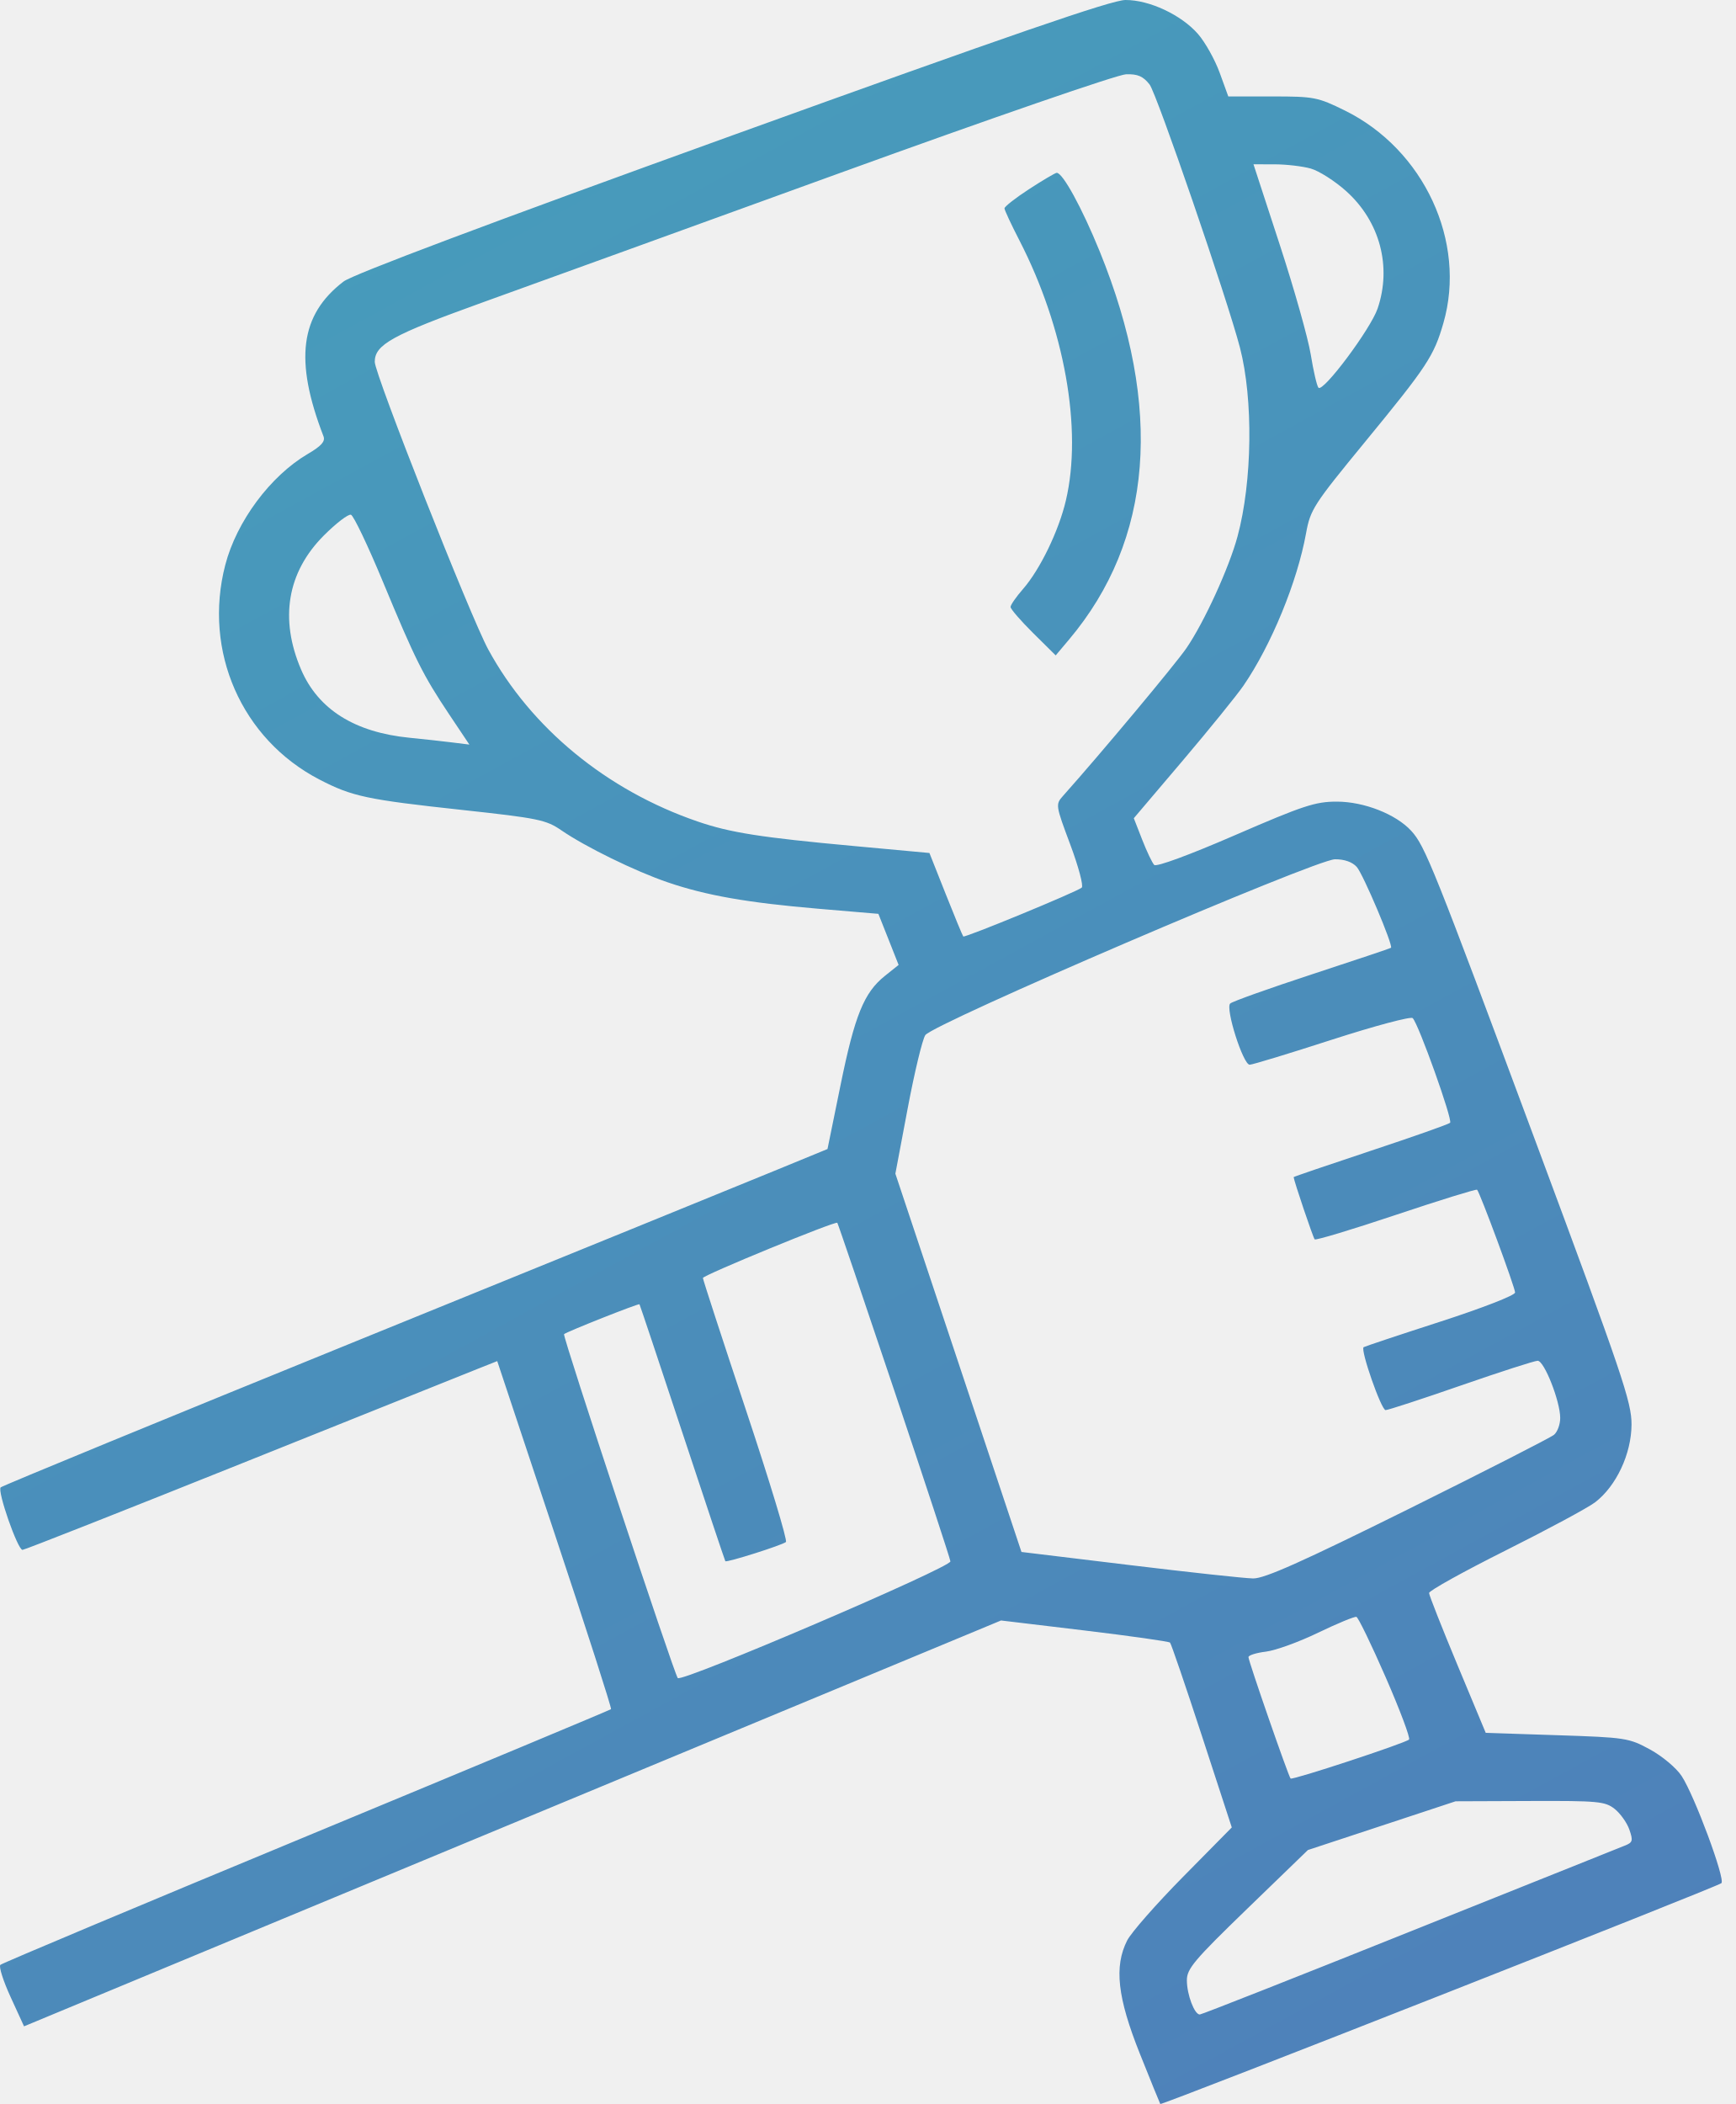
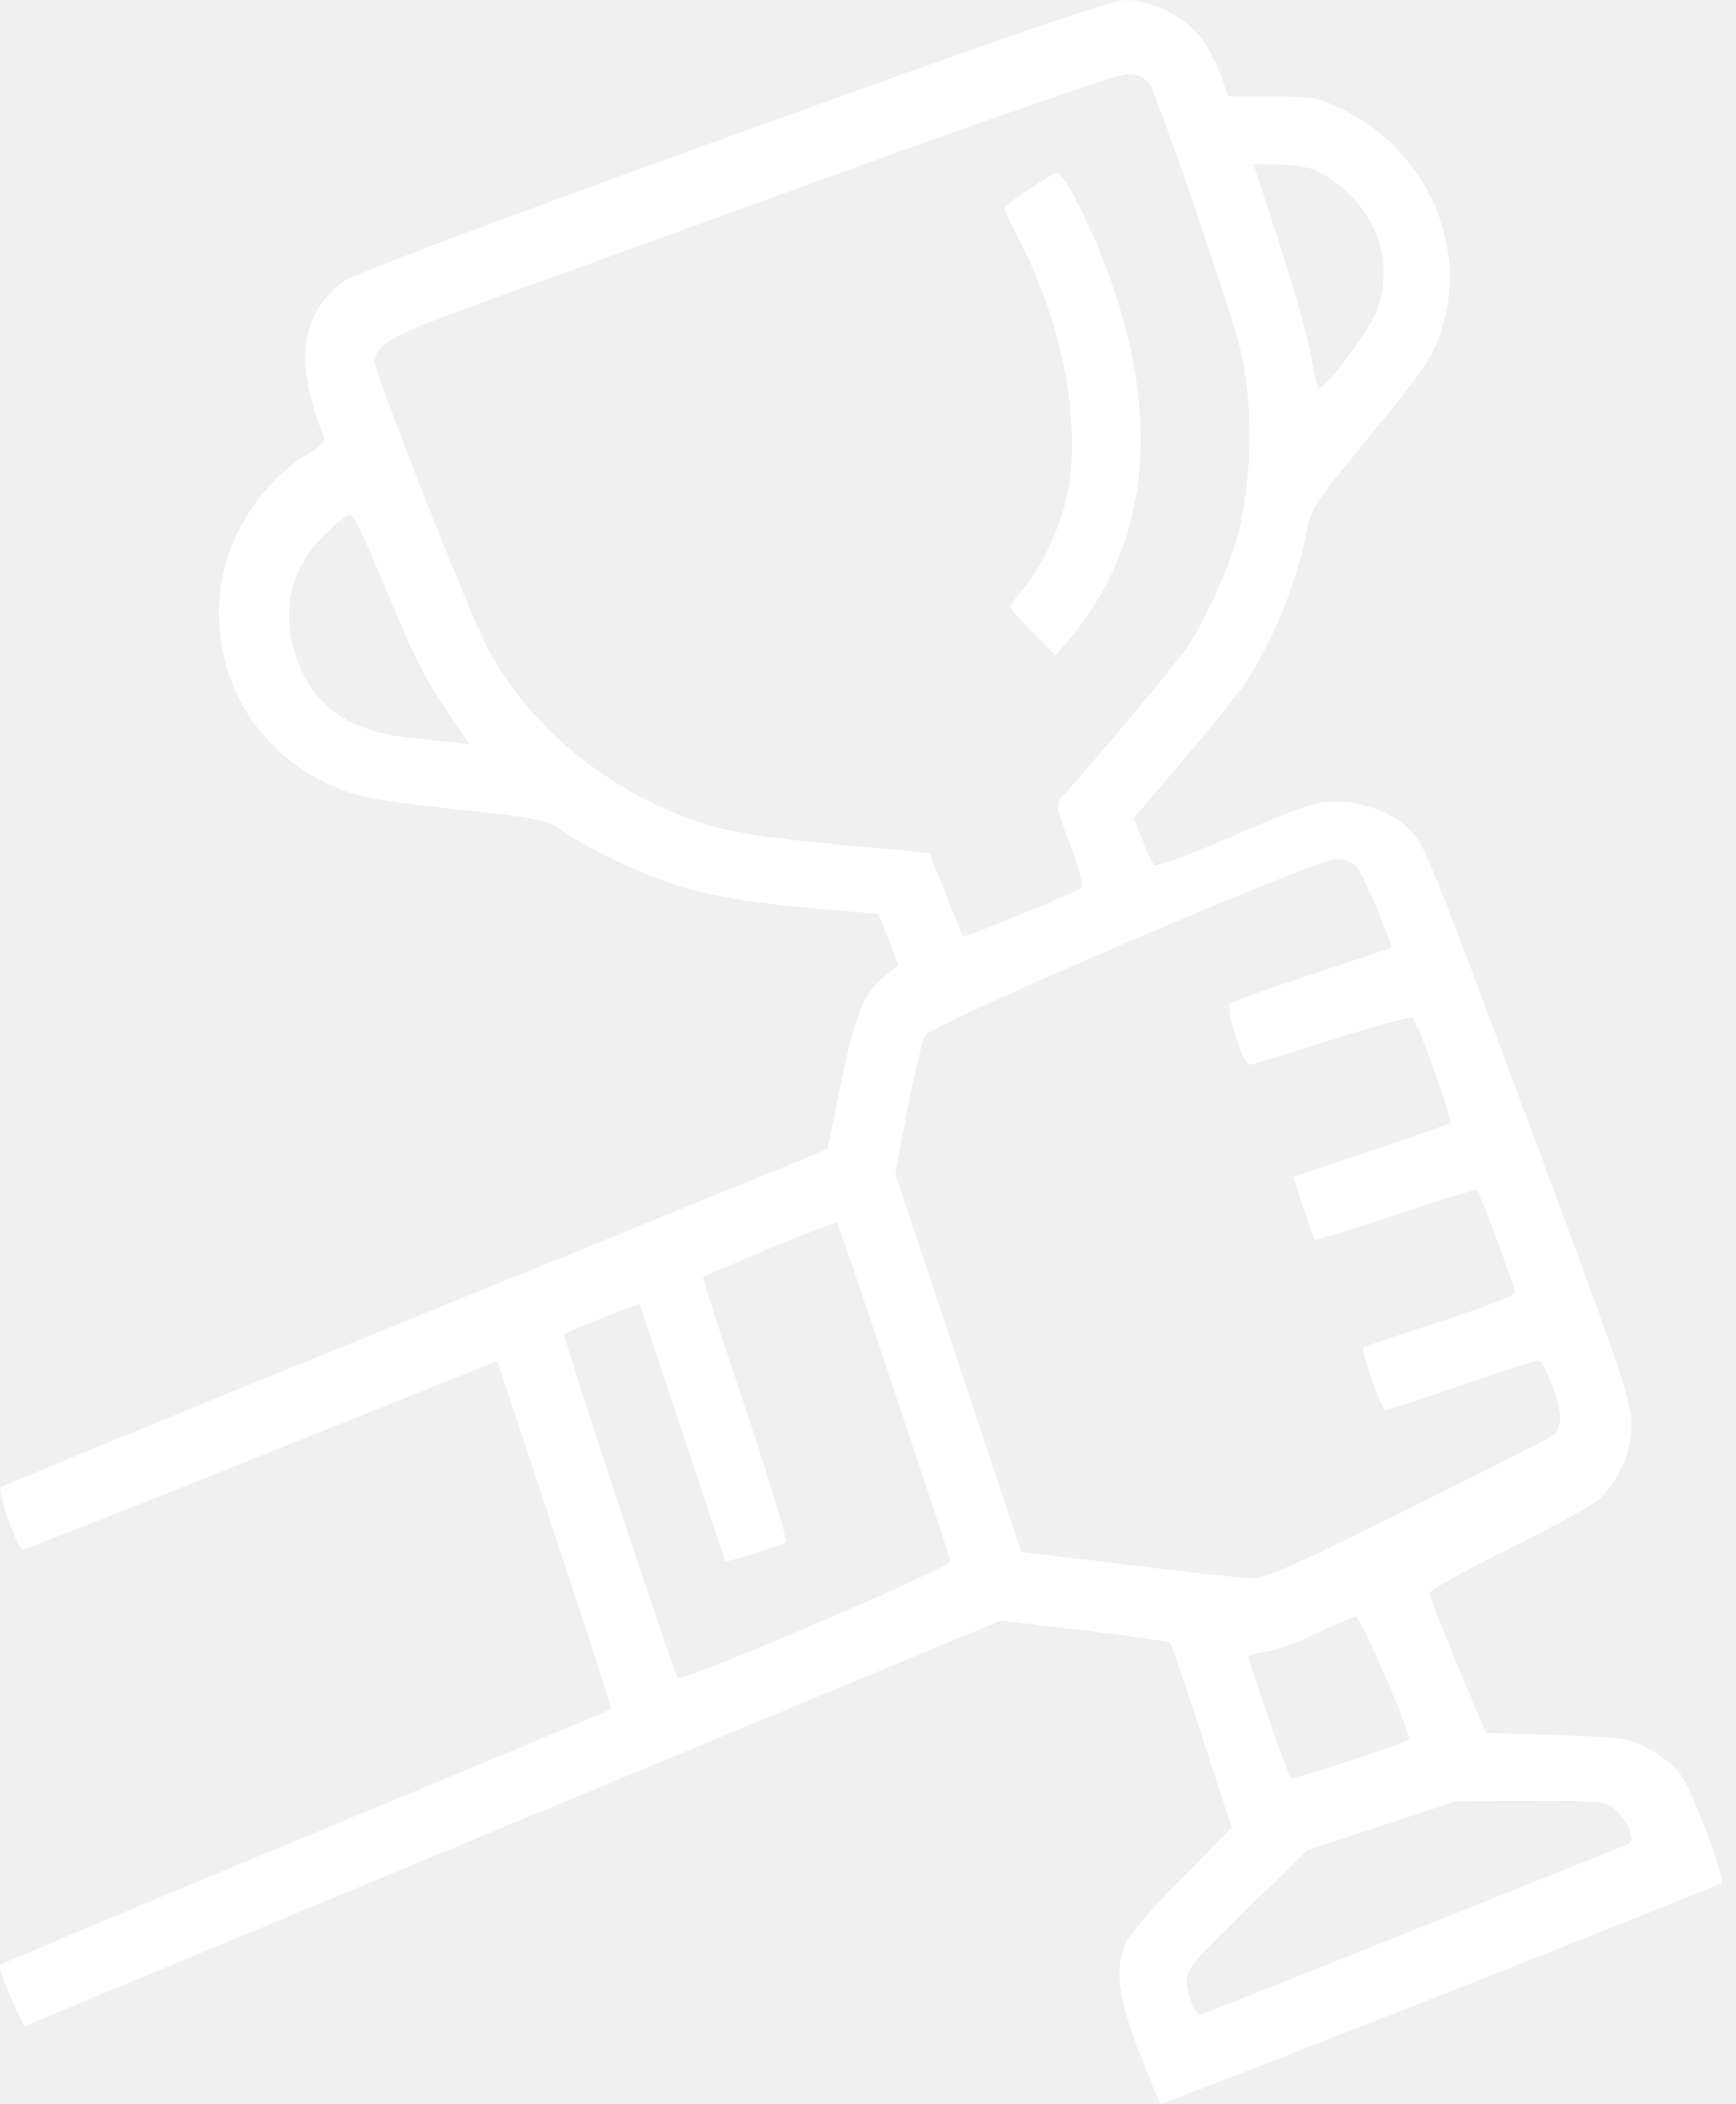
<svg xmlns="http://www.w3.org/2000/svg" width="66" height="80" viewBox="0 0 66 80" fill="none">
-   <path fill-rule="evenodd" clip-rule="evenodd" d="M27.851 5.147C18.553 8.504 13.418 10.434 13.065 10.704C11.409 11.97 11.185 13.695 12.302 16.59C12.376 16.783 12.222 16.957 11.705 17.26C10.281 18.096 8.996 19.825 8.566 21.483C7.716 24.755 9.186 28.104 12.145 29.639C13.392 30.286 13.945 30.403 17.601 30.799C20.462 31.11 20.767 31.172 21.344 31.569C22.264 32.201 24.156 33.127 25.387 33.547C26.856 34.049 28.421 34.323 31.119 34.553L33.403 34.747L33.788 35.718L34.172 36.689L33.648 37.108C32.855 37.743 32.504 38.606 31.963 41.264L31.468 43.689L29.45 44.518C28.34 44.975 21.29 47.845 13.784 50.896C6.278 53.947 0.086 56.494 0.026 56.554C-0.111 56.691 0.672 58.931 0.856 58.931C0.931 58.931 4.694 57.447 9.22 55.632C13.746 53.817 17.777 52.202 18.178 52.043L18.909 51.753L21.1 58.342C22.306 61.965 23.267 64.956 23.236 64.987C23.205 65.018 17.994 67.193 11.657 69.82C5.319 72.447 0.08 74.647 0.014 74.709C-0.052 74.771 0.123 75.322 0.404 75.934L0.914 77.047L2.24 76.496C2.969 76.194 6.619 74.677 10.351 73.127C14.083 71.576 21.846 68.352 27.602 65.962L38.067 61.615L41.24 61.995C42.985 62.205 44.449 62.412 44.493 62.456C44.538 62.501 45.084 64.1 45.708 66.01L46.842 69.484L44.991 71.36C43.973 72.392 43.015 73.482 42.863 73.783C42.361 74.775 42.493 75.951 43.344 78.082C43.757 79.114 44.107 79.977 44.123 80C44.168 80.062 65.317 71.74 65.461 71.603C65.618 71.454 64.435 68.266 63.948 67.528C63.748 67.223 63.213 66.775 62.75 66.522C61.942 66.081 61.823 66.063 59.206 65.977L56.499 65.888L55.424 63.309C54.833 61.89 54.347 60.658 54.344 60.571C54.341 60.484 55.65 59.757 57.253 58.955C58.855 58.153 60.388 57.328 60.659 57.121C61.462 56.507 62.038 55.279 62.043 54.168C62.048 53.316 61.699 52.286 58.414 43.454C54.512 32.965 54.191 32.163 53.667 31.592C53.086 30.958 51.874 30.482 50.839 30.48C50.021 30.479 49.564 30.629 46.971 31.753C45.23 32.508 43.974 32.971 43.892 32.887C43.816 32.809 43.611 32.378 43.435 31.928L43.116 31.111L44.974 28.923C45.995 27.719 47.037 26.433 47.289 26.066C48.349 24.517 49.333 22.12 49.667 20.273C49.83 19.374 49.952 19.186 51.903 16.81C54.275 13.921 54.527 13.54 54.89 12.28C55.778 9.196 54.151 5.687 51.145 4.204C50.11 3.694 49.974 3.667 48.383 3.667H46.709L46.38 2.761C46.198 2.263 45.827 1.601 45.555 1.29C44.918 0.563 43.704 -0.005 42.796 2.69677e-05C42.273 0.003 38.47 1.312 27.851 5.147ZM43.715 3.211C43.988 3.559 46.676 11.384 47.153 13.22C47.663 15.182 47.623 18.312 47.061 20.394C46.741 21.584 45.79 23.663 45.118 24.643C44.704 25.249 41.849 28.666 40.425 30.261C40.135 30.587 40.139 30.613 40.7 32.113C41.013 32.95 41.209 33.687 41.136 33.75C40.952 33.909 36.689 35.666 36.631 35.607C36.605 35.581 36.305 34.856 35.964 33.996L35.344 32.433L32.48 32.169C28.937 31.844 27.765 31.66 26.528 31.235C23.074 30.051 20.194 27.684 18.567 24.694C17.893 23.457 14.251 14.228 14.251 13.759C14.251 13.104 14.914 12.738 18.307 11.515C20.151 10.85 26.293 8.627 31.955 6.573C37.737 4.477 42.502 2.833 42.824 2.824C43.266 2.811 43.47 2.9 43.715 3.211ZM49.842 6.408C50.157 6.496 50.767 6.885 51.198 7.273C52.474 8.423 52.93 10.134 52.388 11.73C52.122 12.512 50.306 14.941 50.137 14.741C50.077 14.669 49.945 14.102 49.845 13.481C49.744 12.86 49.213 10.978 48.664 9.299L47.667 6.247L48.468 6.248C48.909 6.248 49.527 6.32 49.842 6.408ZM39.131 7.193C38.616 7.528 38.196 7.857 38.198 7.923C38.2 7.99 38.455 8.537 38.765 9.139C40.482 12.473 41.17 16.322 40.533 19.029C40.26 20.192 39.548 21.659 38.898 22.402C38.64 22.697 38.429 23.001 38.429 23.079C38.429 23.156 38.815 23.602 39.287 24.07L40.146 24.92L40.652 24.319C43.845 20.529 44.241 15.512 41.817 9.554C41.145 7.902 40.403 6.548 40.181 6.572C40.118 6.579 39.645 6.858 39.131 7.193ZM14.563 22.124C15.795 25.091 16.082 25.667 17.084 27.167L17.849 28.311L17.18 28.228C16.813 28.182 16.092 28.103 15.577 28.052C13.489 27.846 12.101 26.974 11.451 25.461C10.623 23.53 10.923 21.756 12.314 20.362C12.781 19.894 13.246 19.538 13.346 19.572C13.447 19.605 13.995 20.754 14.563 22.124ZM51.593 32.962C51.834 33.229 52.988 35.954 52.896 36.038C52.875 36.058 51.524 36.511 49.894 37.045C48.264 37.58 46.863 38.079 46.782 38.156C46.589 38.337 47.272 40.484 47.522 40.484C47.623 40.484 49.031 40.056 50.65 39.532C52.27 39.009 53.652 38.639 53.722 38.712C53.948 38.942 55.251 42.59 55.144 42.692C55.087 42.746 53.725 43.227 52.116 43.76C50.508 44.294 49.193 44.743 49.194 44.757C49.206 44.906 49.936 47.066 49.994 47.124C50.036 47.167 51.43 46.747 53.091 46.19C54.752 45.634 56.138 45.205 56.17 45.237C56.281 45.349 57.615 48.956 57.615 49.145C57.615 49.251 56.377 49.733 54.768 50.254C53.202 50.76 51.892 51.197 51.855 51.224C51.725 51.322 52.526 53.616 52.691 53.616C52.783 53.616 54.075 53.194 55.561 52.678C57.047 52.162 58.358 51.74 58.474 51.74C58.724 51.74 59.331 53.281 59.331 53.915C59.331 54.16 59.225 54.447 59.095 54.555C58.966 54.663 56.466 55.938 53.541 57.389C49.508 59.388 48.085 60.024 47.654 60.017C47.342 60.013 45.231 59.784 42.965 59.509L38.844 59.01L36.447 51.818L34.049 44.627L34.517 42.145C34.774 40.781 35.075 39.526 35.187 39.359C35.474 38.924 50.026 32.679 50.766 32.672C51.123 32.669 51.424 32.775 51.593 32.962ZM34 52.85C35.165 56.324 36.129 59.257 36.142 59.367C36.17 59.596 25.933 63.977 25.774 63.805C25.637 63.656 21.382 50.794 21.449 50.729C21.543 50.639 24.287 49.551 24.318 49.592C24.334 49.612 25.068 51.81 25.95 54.476C26.831 57.141 27.566 59.34 27.583 59.361C27.63 59.422 29.757 58.748 29.887 58.631C29.951 58.574 29.267 56.316 28.366 53.612C27.466 50.909 26.73 48.65 26.73 48.593C26.73 48.488 31.764 46.42 31.841 46.494C31.864 46.516 32.836 49.377 34 52.85ZM52.697 63.781C53.24 65.026 53.638 66.088 53.583 66.142C53.438 66.281 49.147 67.693 49.078 67.625C48.997 67.543 47.476 63.161 47.476 63.008C47.476 62.938 47.774 62.844 48.139 62.8C48.503 62.756 49.398 62.432 50.127 62.079C50.857 61.727 51.511 61.457 51.581 61.478C51.652 61.5 52.154 62.537 52.697 63.781ZM61.4 68.779C61.617 68.951 61.87 69.305 61.961 69.567C62.108 69.992 62.089 70.058 61.781 70.178C61.592 70.252 57.907 71.727 53.594 73.455C49.281 75.183 45.695 76.597 45.625 76.597C45.421 76.597 45.136 75.844 45.134 75.3C45.132 74.859 45.405 74.535 47.434 72.571L49.737 70.343L52.545 69.417L55.353 68.49L58.179 68.479C60.775 68.469 61.036 68.493 61.4 68.779Z" fill="url(#paint0_linear_2_117)" />
+   <path fill-rule="evenodd" clip-rule="evenodd" d="M27.851 5.147C18.553 8.504 13.418 10.434 13.065 10.704C11.409 11.97 11.185 13.695 12.302 16.59C12.376 16.783 12.222 16.957 11.705 17.26C10.281 18.096 8.996 19.825 8.566 21.483C7.716 24.755 9.186 28.104 12.145 29.639C13.392 30.286 13.945 30.403 17.601 30.799C20.462 31.11 20.767 31.172 21.344 31.569C22.264 32.201 24.156 33.127 25.387 33.547C26.856 34.049 28.421 34.323 31.119 34.553L33.403 34.747L33.788 35.718L34.172 36.689L33.648 37.108C32.855 37.743 32.504 38.606 31.963 41.264L31.468 43.689L29.45 44.518C28.34 44.975 21.29 47.845 13.784 50.896C6.278 53.947 0.086 56.494 0.026 56.554C-0.111 56.691 0.672 58.931 0.856 58.931C0.931 58.931 4.694 57.447 9.22 55.632C13.746 53.817 17.777 52.202 18.178 52.043L18.909 51.753L21.1 58.342C22.306 61.965 23.267 64.956 23.236 64.987C23.205 65.018 17.994 67.193 11.657 69.82C5.319 72.447 0.08 74.647 0.014 74.709C-0.052 74.771 0.123 75.322 0.404 75.934L0.914 77.047L2.24 76.496C2.969 76.194 6.619 74.677 10.351 73.127C14.083 71.576 21.846 68.352 27.602 65.962L38.067 61.615L41.24 61.995C42.985 62.205 44.449 62.412 44.493 62.456C44.538 62.501 45.084 64.1 45.708 66.01L46.842 69.484L44.991 71.36C43.973 72.392 43.015 73.482 42.863 73.783C42.361 74.775 42.493 75.951 43.344 78.082C43.757 79.114 44.107 79.977 44.123 80C44.168 80.062 65.317 71.74 65.461 71.603C65.618 71.454 64.435 68.266 63.948 67.528C63.748 67.223 63.213 66.775 62.75 66.522C61.942 66.081 61.823 66.063 59.206 65.977L56.499 65.888L55.424 63.309C54.833 61.89 54.347 60.658 54.344 60.571C54.341 60.484 55.65 59.757 57.253 58.955C58.855 58.153 60.388 57.328 60.659 57.121C61.462 56.507 62.038 55.279 62.043 54.168C62.048 53.316 61.699 52.286 58.414 43.454C54.512 32.965 54.191 32.163 53.667 31.592C53.086 30.958 51.874 30.482 50.839 30.48C50.021 30.479 49.564 30.629 46.971 31.753C45.23 32.508 43.974 32.971 43.892 32.887C43.816 32.809 43.611 32.378 43.435 31.928L43.116 31.111L44.974 28.923C45.995 27.719 47.037 26.433 47.289 26.066C48.349 24.517 49.333 22.12 49.667 20.273C49.83 19.374 49.952 19.186 51.903 16.81C54.275 13.921 54.527 13.54 54.89 12.28C55.778 9.196 54.151 5.687 51.145 4.204C50.11 3.694 49.974 3.667 48.383 3.667H46.709L46.38 2.761C46.198 2.263 45.827 1.601 45.555 1.29C44.918 0.563 43.704 -0.005 42.796 2.69677e-05C42.273 0.003 38.47 1.312 27.851 5.147ZM43.715 3.211C43.988 3.559 46.676 11.384 47.153 13.22C47.663 15.182 47.623 18.312 47.061 20.394C46.741 21.584 45.79 23.663 45.118 24.643C44.704 25.249 41.849 28.666 40.425 30.261C40.135 30.587 40.139 30.613 40.7 32.113C41.013 32.95 41.209 33.687 41.136 33.75C40.952 33.909 36.689 35.666 36.631 35.607C36.605 35.581 36.305 34.856 35.964 33.996L35.344 32.433L32.48 32.169C28.937 31.844 27.765 31.66 26.528 31.235C23.074 30.051 20.194 27.684 18.567 24.694C17.893 23.457 14.251 14.228 14.251 13.759C14.251 13.104 14.914 12.738 18.307 11.515C20.151 10.85 26.293 8.627 31.955 6.573C37.737 4.477 42.502 2.833 42.824 2.824C43.266 2.811 43.47 2.9 43.715 3.211ZM49.842 6.408C50.157 6.496 50.767 6.885 51.198 7.273C52.474 8.423 52.93 10.134 52.388 11.73C52.122 12.512 50.306 14.941 50.137 14.741C50.077 14.669 49.945 14.102 49.845 13.481C49.744 12.86 49.213 10.978 48.664 9.299L47.667 6.247L48.468 6.248C48.909 6.248 49.527 6.32 49.842 6.408ZM39.131 7.193C38.616 7.528 38.196 7.857 38.198 7.923C38.2 7.99 38.455 8.537 38.765 9.139C40.482 12.473 41.17 16.322 40.533 19.029C40.26 20.192 39.548 21.659 38.898 22.402C38.64 22.697 38.429 23.001 38.429 23.079C38.429 23.156 38.815 23.602 39.287 24.07L40.146 24.92L40.652 24.319C43.845 20.529 44.241 15.512 41.817 9.554C41.145 7.902 40.403 6.548 40.181 6.572C40.118 6.579 39.645 6.858 39.131 7.193ZM14.563 22.124C15.795 25.091 16.082 25.667 17.084 27.167L17.849 28.311L17.18 28.228C16.813 28.182 16.092 28.103 15.577 28.052C13.489 27.846 12.101 26.974 11.451 25.461C10.623 23.53 10.923 21.756 12.314 20.362C12.781 19.894 13.246 19.538 13.346 19.572C13.447 19.605 13.995 20.754 14.563 22.124ZM51.593 32.962C51.834 33.229 52.988 35.954 52.896 36.038C52.875 36.058 51.524 36.511 49.894 37.045C48.264 37.58 46.863 38.079 46.782 38.156C46.589 38.337 47.272 40.484 47.522 40.484C47.623 40.484 49.031 40.056 50.65 39.532C52.27 39.009 53.652 38.639 53.722 38.712C53.948 38.942 55.251 42.59 55.144 42.692C55.087 42.746 53.725 43.227 52.116 43.76C50.508 44.294 49.193 44.743 49.194 44.757C49.206 44.906 49.936 47.066 49.994 47.124C50.036 47.167 51.43 46.747 53.091 46.19C54.752 45.634 56.138 45.205 56.17 45.237C56.281 45.349 57.615 48.956 57.615 49.145C57.615 49.251 56.377 49.733 54.768 50.254C53.202 50.76 51.892 51.197 51.855 51.224C51.725 51.322 52.526 53.616 52.691 53.616C52.783 53.616 54.075 53.194 55.561 52.678C57.047 52.162 58.358 51.74 58.474 51.74C58.724 51.74 59.331 53.281 59.331 53.915C59.331 54.16 59.225 54.447 59.095 54.555C58.966 54.663 56.466 55.938 53.541 57.389C49.508 59.388 48.085 60.024 47.654 60.017C47.342 60.013 45.231 59.784 42.965 59.509L38.844 59.01L36.447 51.818L34.049 44.627L34.517 42.145C34.774 40.781 35.075 39.526 35.187 39.359C35.474 38.924 50.026 32.679 50.766 32.672C51.123 32.669 51.424 32.775 51.593 32.962ZM34 52.85C35.165 56.324 36.129 59.257 36.142 59.367C36.17 59.596 25.933 63.977 25.774 63.805C25.637 63.656 21.382 50.794 21.449 50.729C21.543 50.639 24.287 49.551 24.318 49.592C24.334 49.612 25.068 51.81 25.95 54.476C26.831 57.141 27.566 59.34 27.583 59.361C27.63 59.422 29.757 58.748 29.887 58.631C29.951 58.574 29.267 56.316 28.366 53.612C27.466 50.909 26.73 48.65 26.73 48.593C26.73 48.488 31.764 46.42 31.841 46.494C31.864 46.516 32.836 49.377 34 52.85ZM52.697 63.781C53.24 65.026 53.638 66.088 53.583 66.142C53.438 66.281 49.147 67.693 49.078 67.625C48.997 67.543 47.476 63.161 47.476 63.008C47.476 62.938 47.774 62.844 48.139 62.8C48.503 62.756 49.398 62.432 50.127 62.079C50.857 61.727 51.511 61.457 51.581 61.478C51.652 61.5 52.154 62.537 52.697 63.781ZM61.4 68.779C61.617 68.951 61.87 69.305 61.961 69.567C62.108 69.992 62.089 70.058 61.781 70.178C61.592 70.252 57.907 71.727 53.594 73.455C49.281 75.183 45.695 76.597 45.625 76.597C45.421 76.597 45.136 75.844 45.134 75.3C45.132 74.859 45.405 74.535 47.434 72.571L49.737 70.343L52.545 69.417L55.353 68.49L58.179 68.479C60.775 68.469 61.036 68.493 61.4 68.779Z" fill="#FFFFFF" />
  <defs>
    <linearGradient id="paint0_linear_2_117" x1="8.9" y1="8" x2="49.249" y2="81.866" gradientUnits="userSpaceOnUse">
      <stop stop-color="#479CBB" />
      <stop offset="1" stop-color="#4E81BA" />
    </linearGradient>
  </defs>
</svg>
